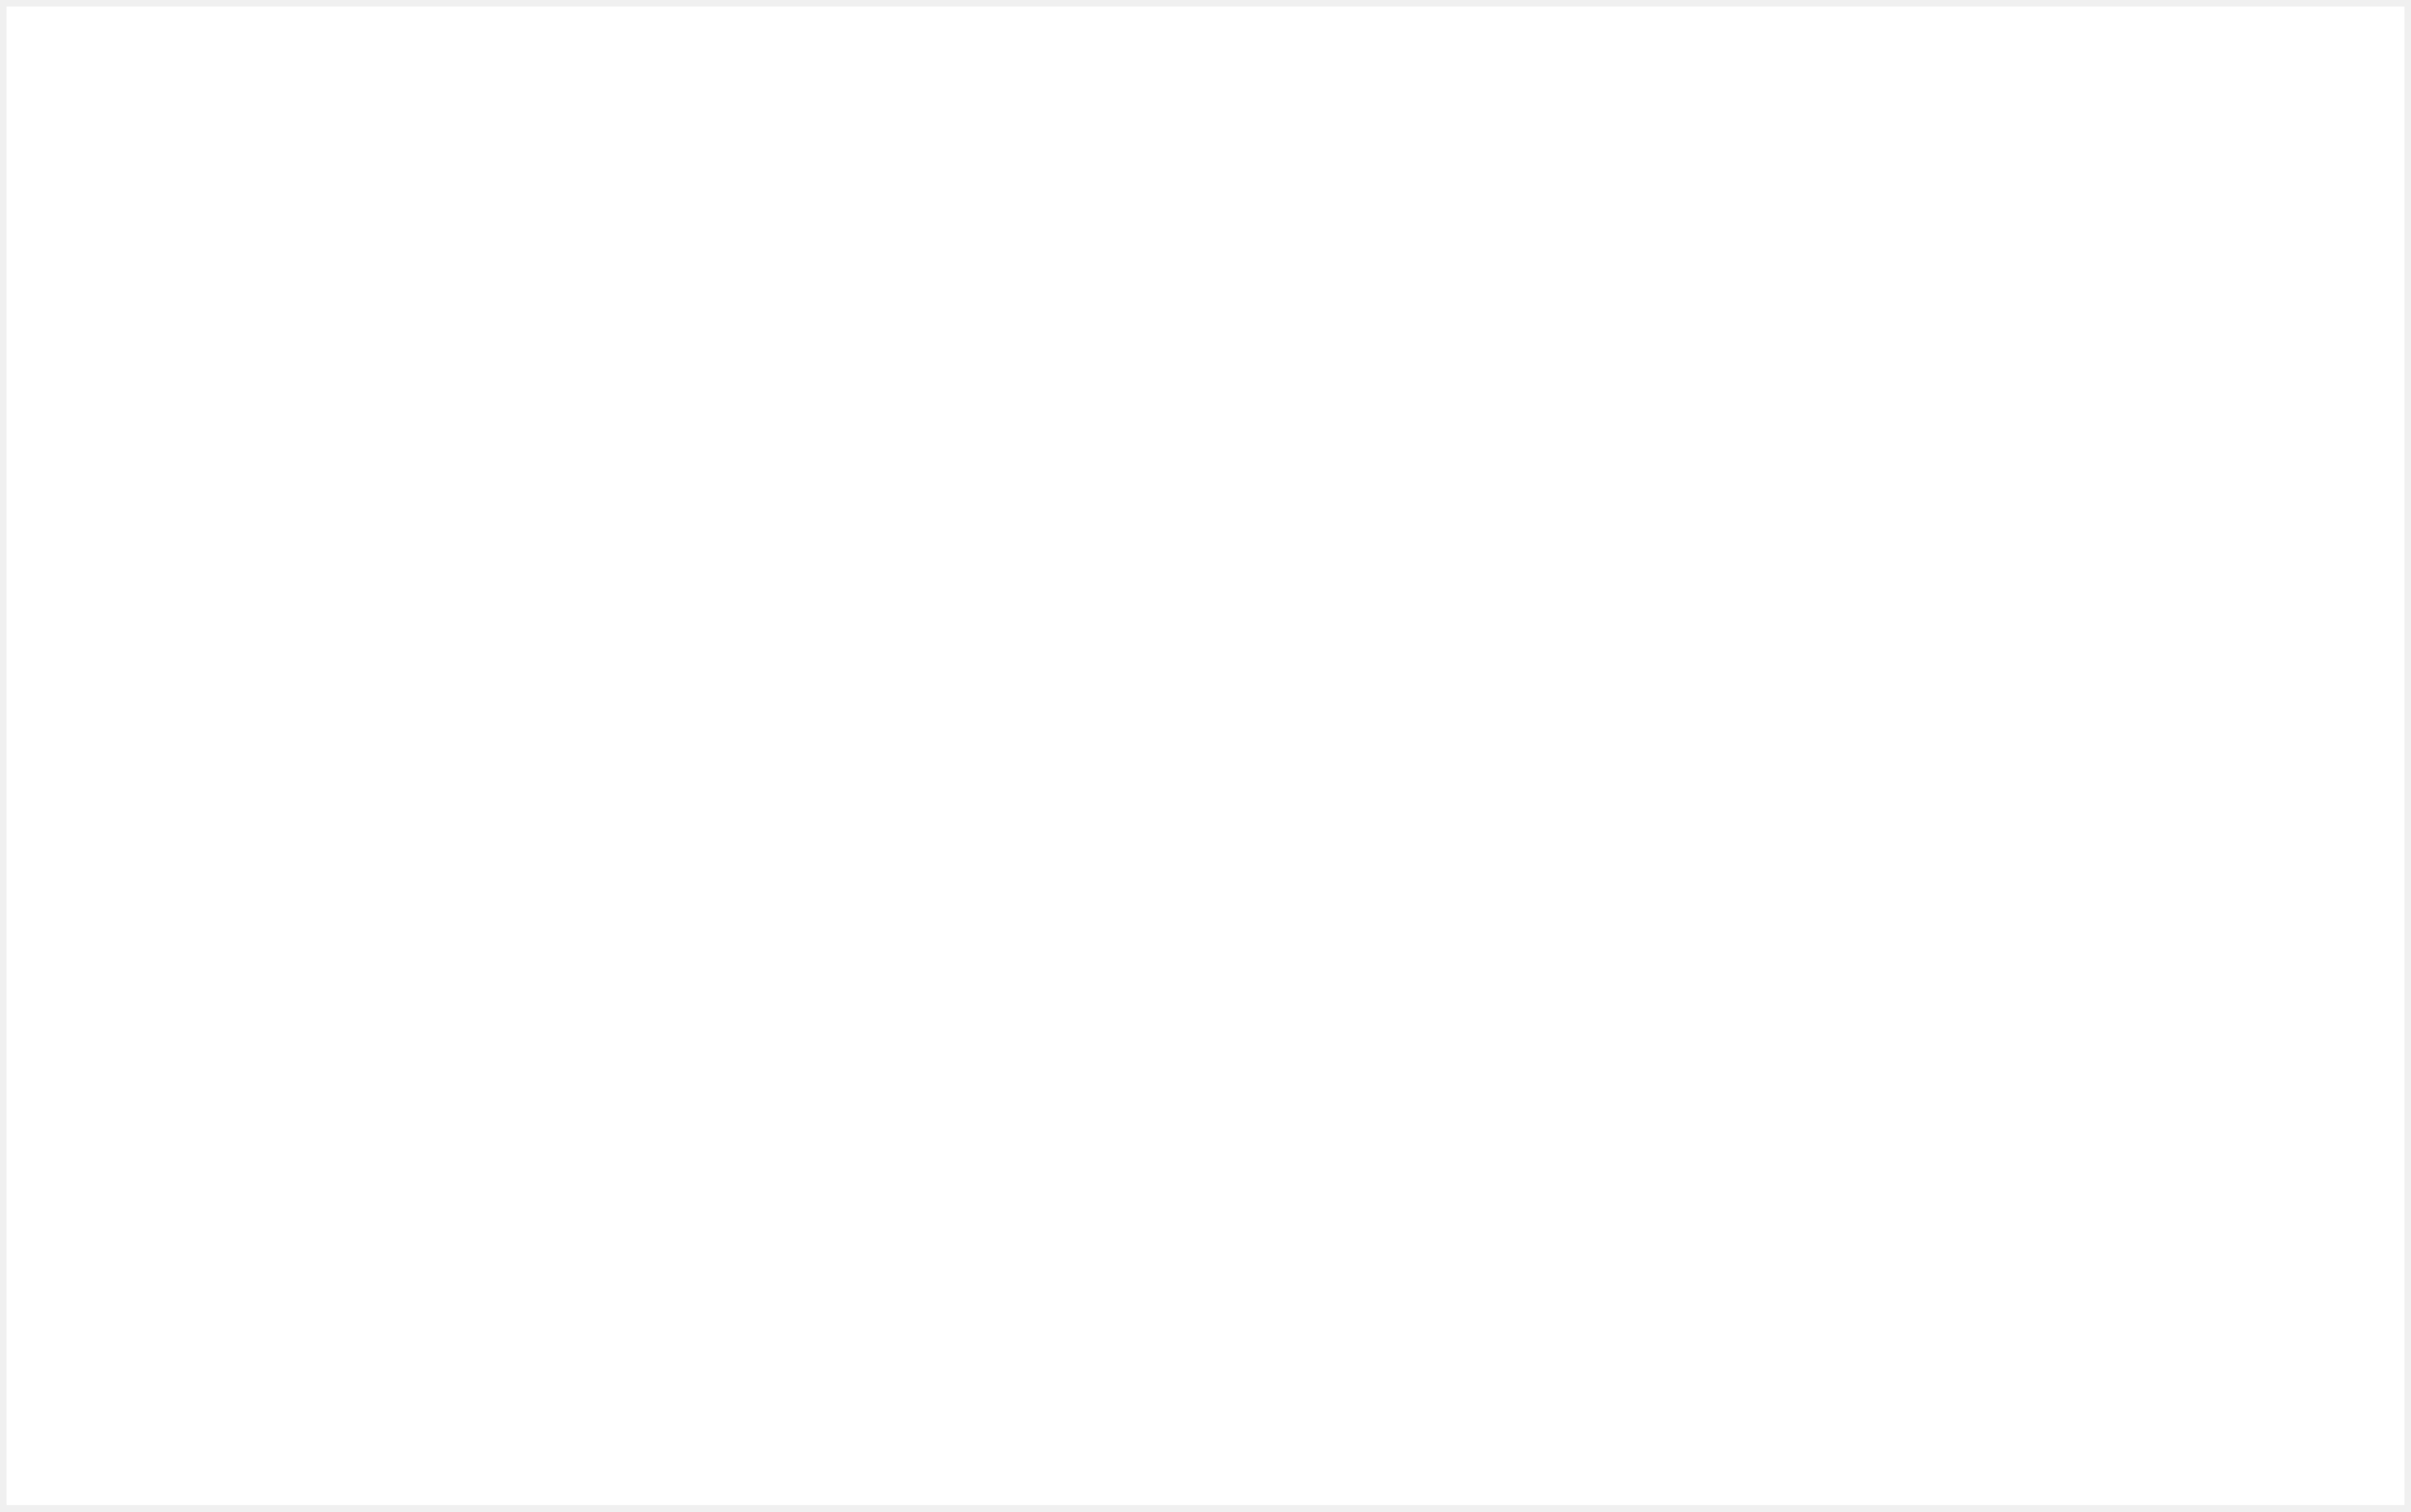
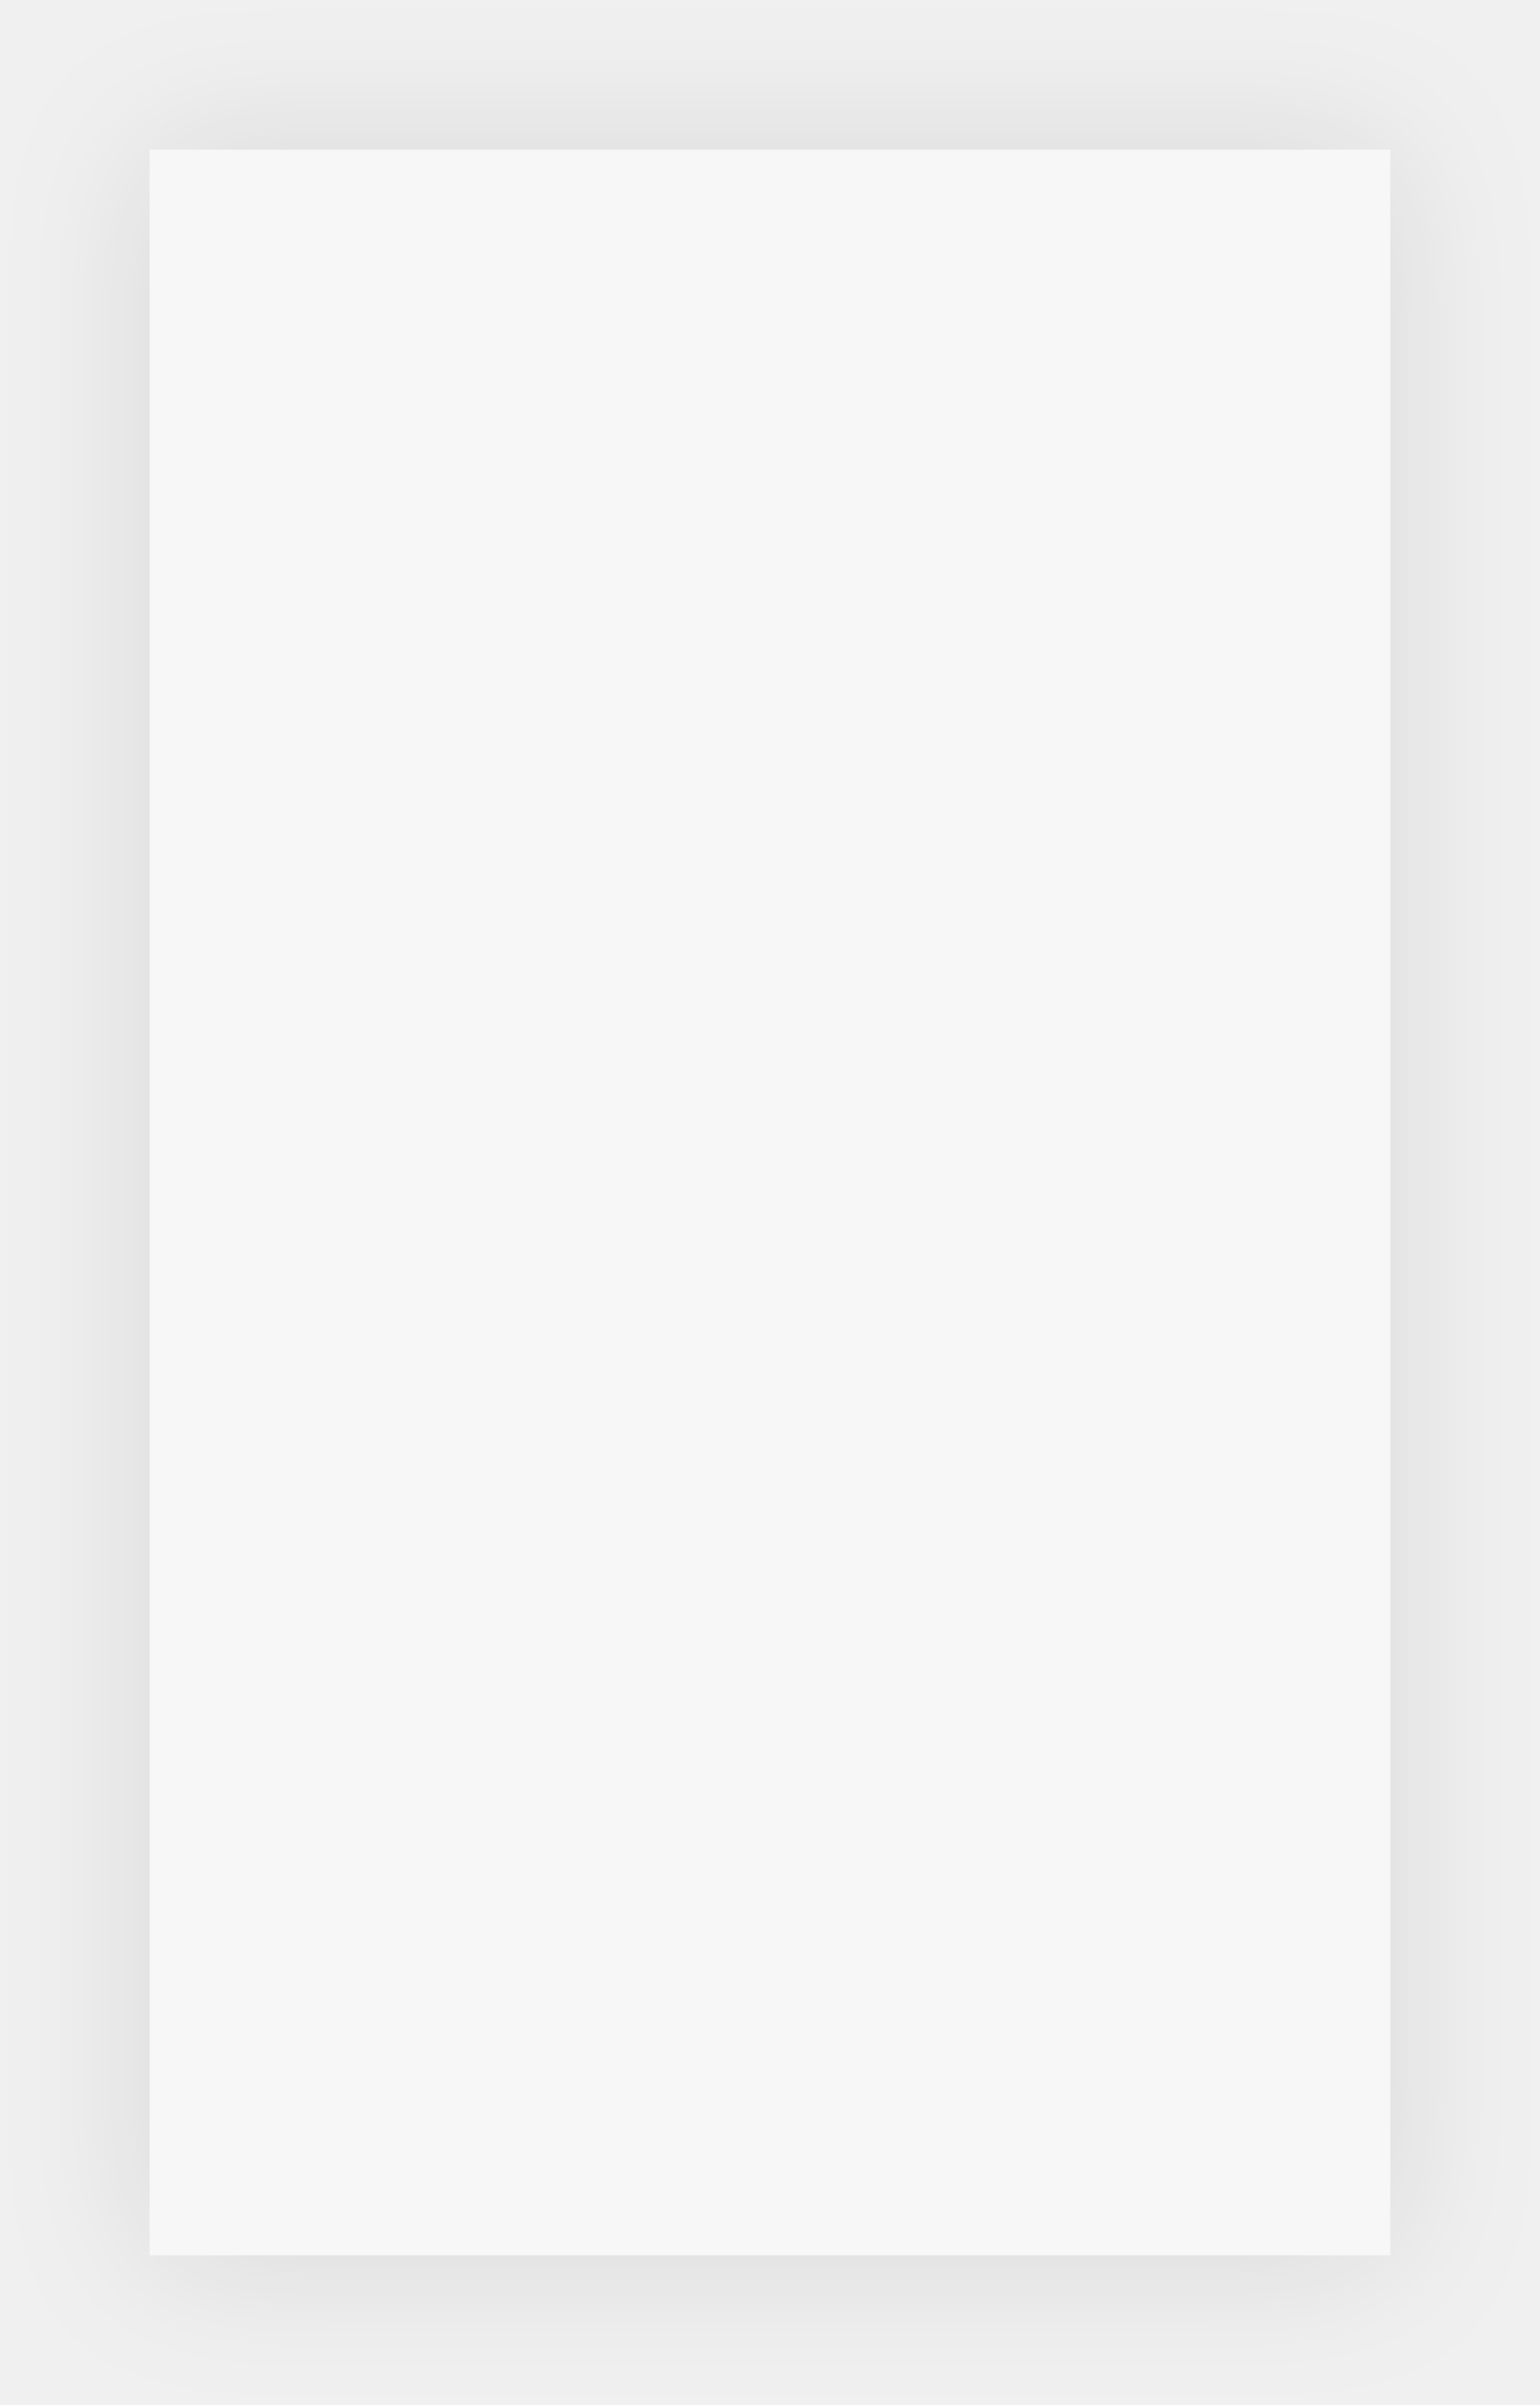
- <svg xmlns="http://www.w3.org/2000/svg" version="1.1" width="370px" height="232px">
-   <g transform="matrix(1 0 0 1 -1124 -273 )">
-     <path d="M 1125 274  L 1493 274  L 1493 504  L 1125 504  L 1125 274  Z " fill-rule="nonzero" fill="#ffffff" stroke="none" />
+ <svg xmlns="http://www.w3.org/2000/svg" xmlns:xlink="http://www.w3.org/1999/xlink" version="1.1" width="463px" height="723px">
+   <defs>
+     <filter x="1080px" y="115px" width="463px" height="723px" filterUnits="userSpaceOnUse" id="filter164">
+       <feOffset dx="0" dy="0" in="SourceAlpha" result="shadowOffsetInner" />
+       <feGaussianBlur stdDeviation="22" in="shadowOffsetInner" result="shadowGaussian" />
+       <feComposite in2="shadowGaussian" operator="atop" in="SourceAlpha" result="shadowComposite" />
+       <feColorMatrix type="matrix" values="0 0 0 0 0  0 0 0 0 0  0 0 0 0 0  0 0 0 0.102 0  " in="shadowComposite" />
+     </filter>
+     <g id="widget165">
+       <path d="M 1125 160  L 1498 160  L 1498 793  L 1125 793  L 1125 160  Z " fill-rule="nonzero" fill="#f7f7f7" stroke="none" />
+     </g>
+   </defs>
+   <g transform="matrix(1 0 0 1 -1080 -115 )">
+     <use xlink:href="#widget165" filter="url(#filter164)" />
+     <use xlink:href="#widget165" />
  </g>
</svg>
